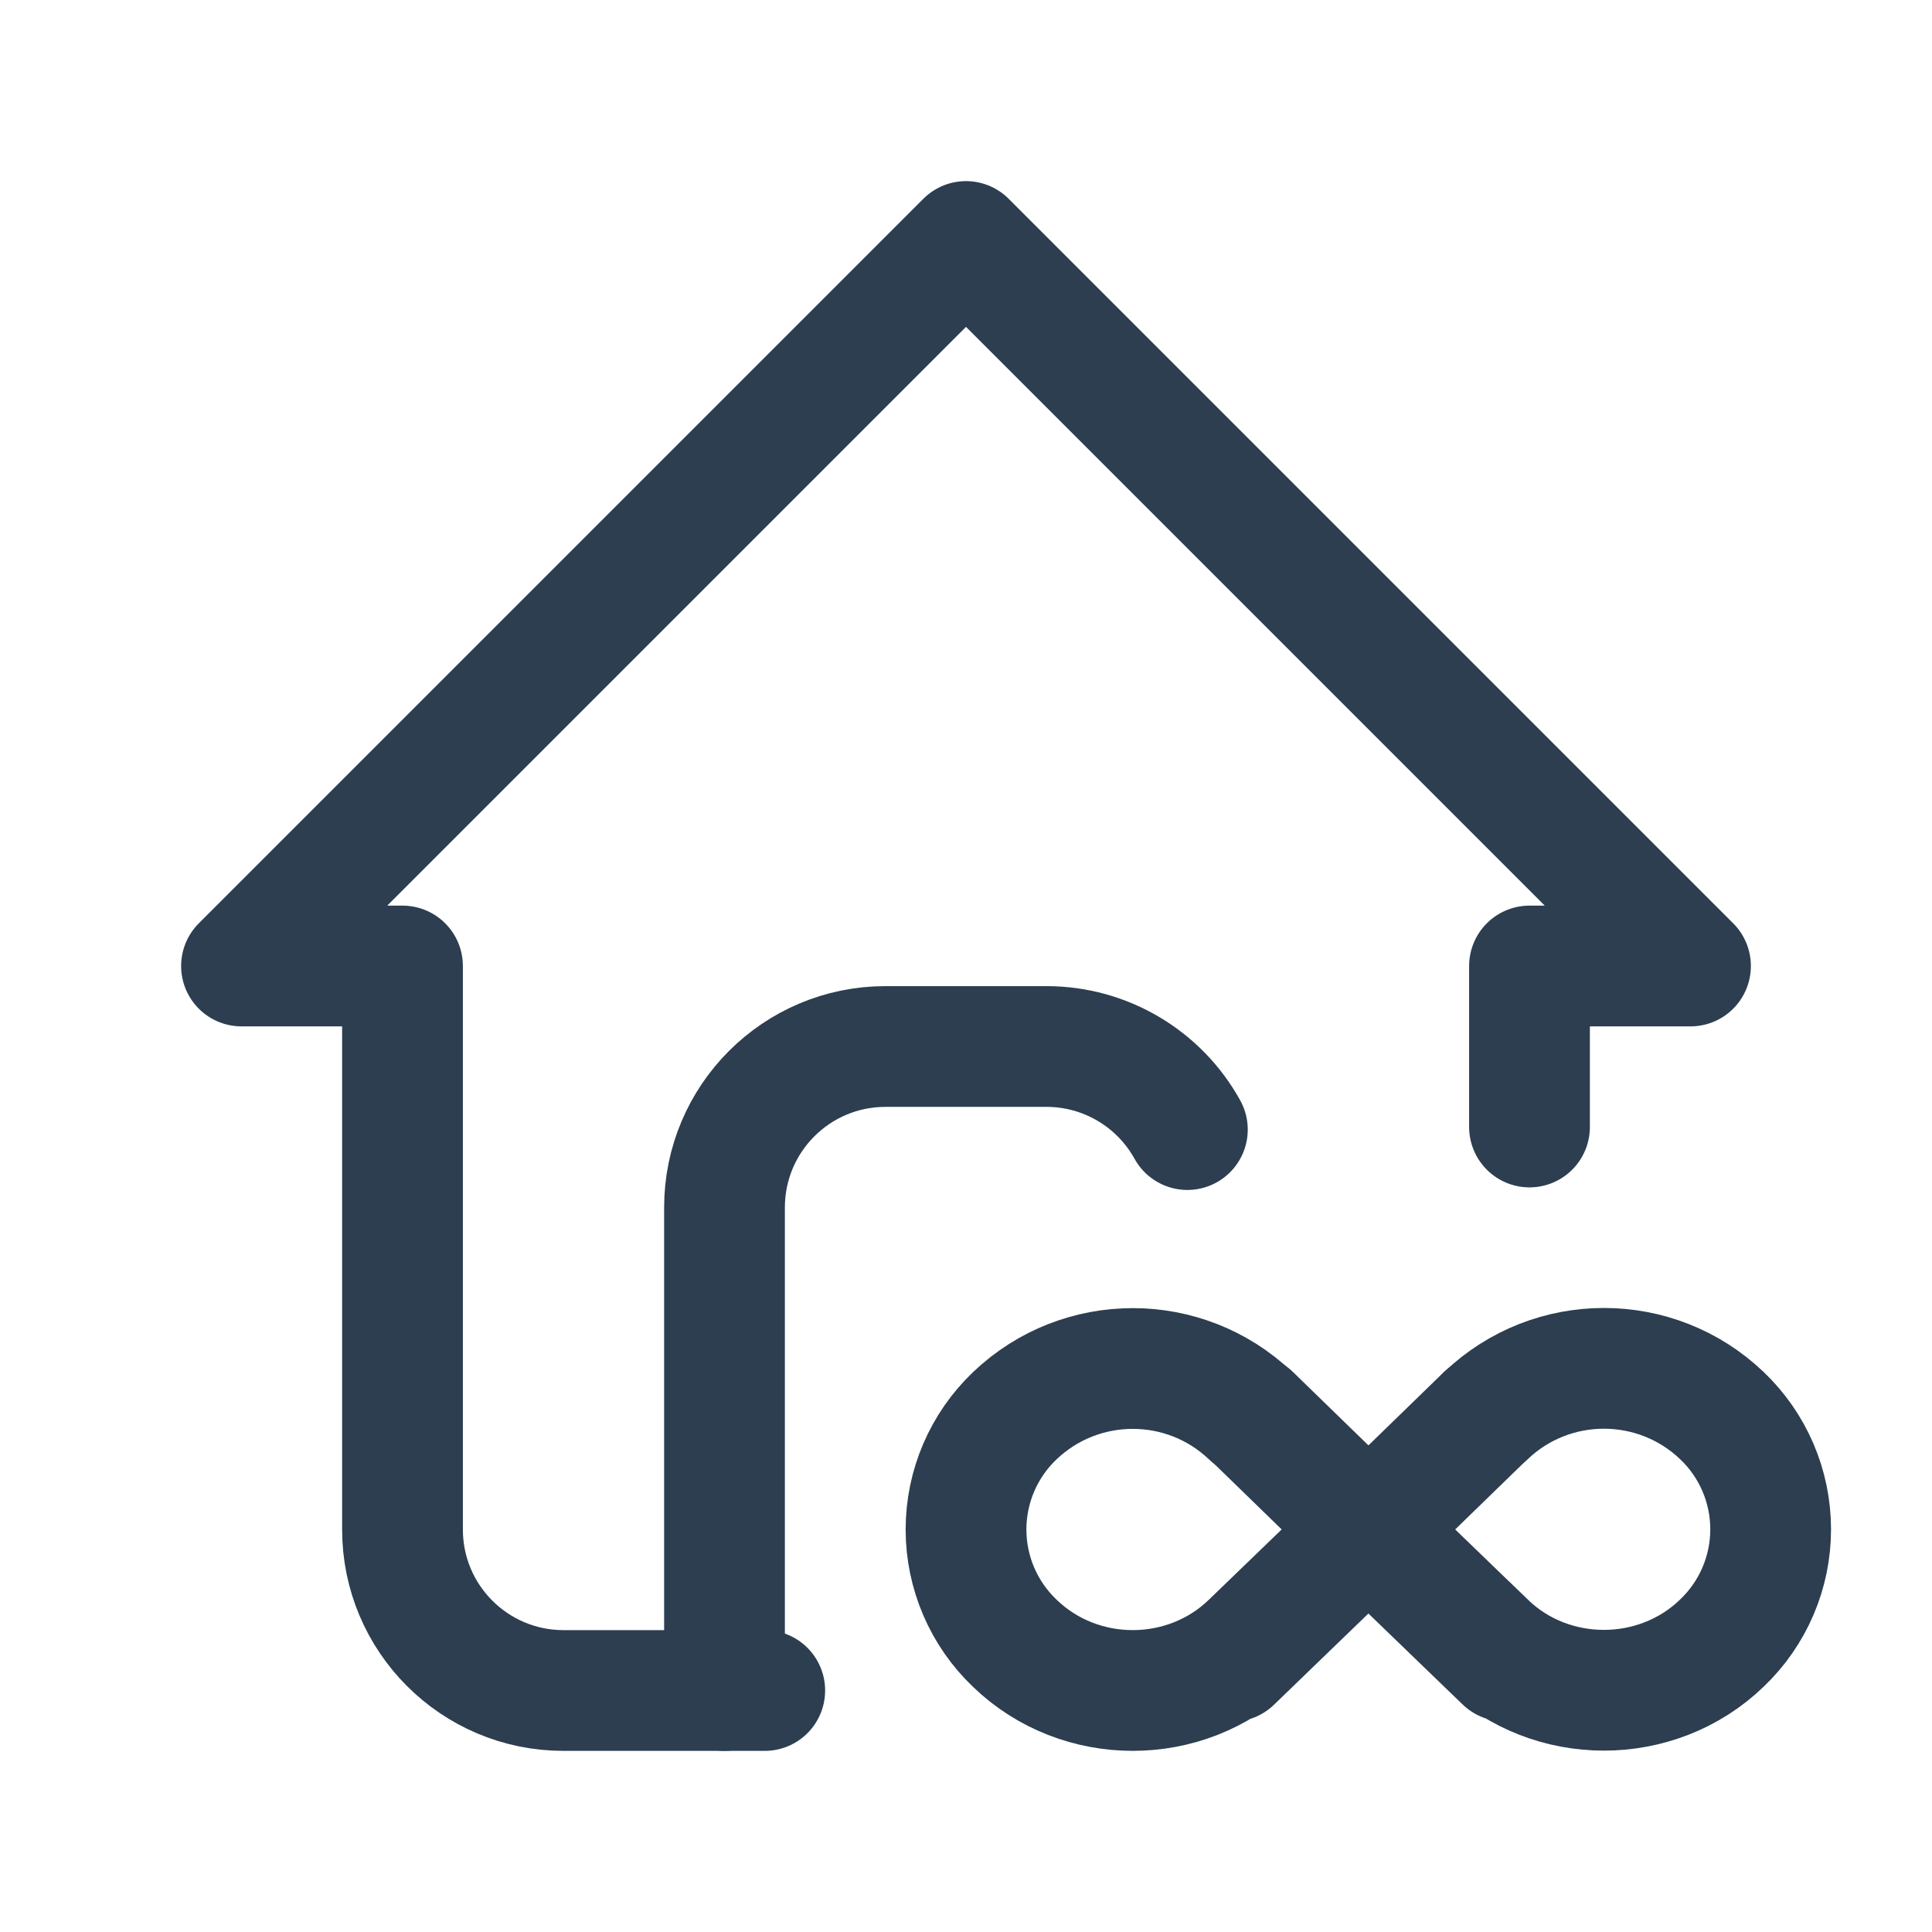
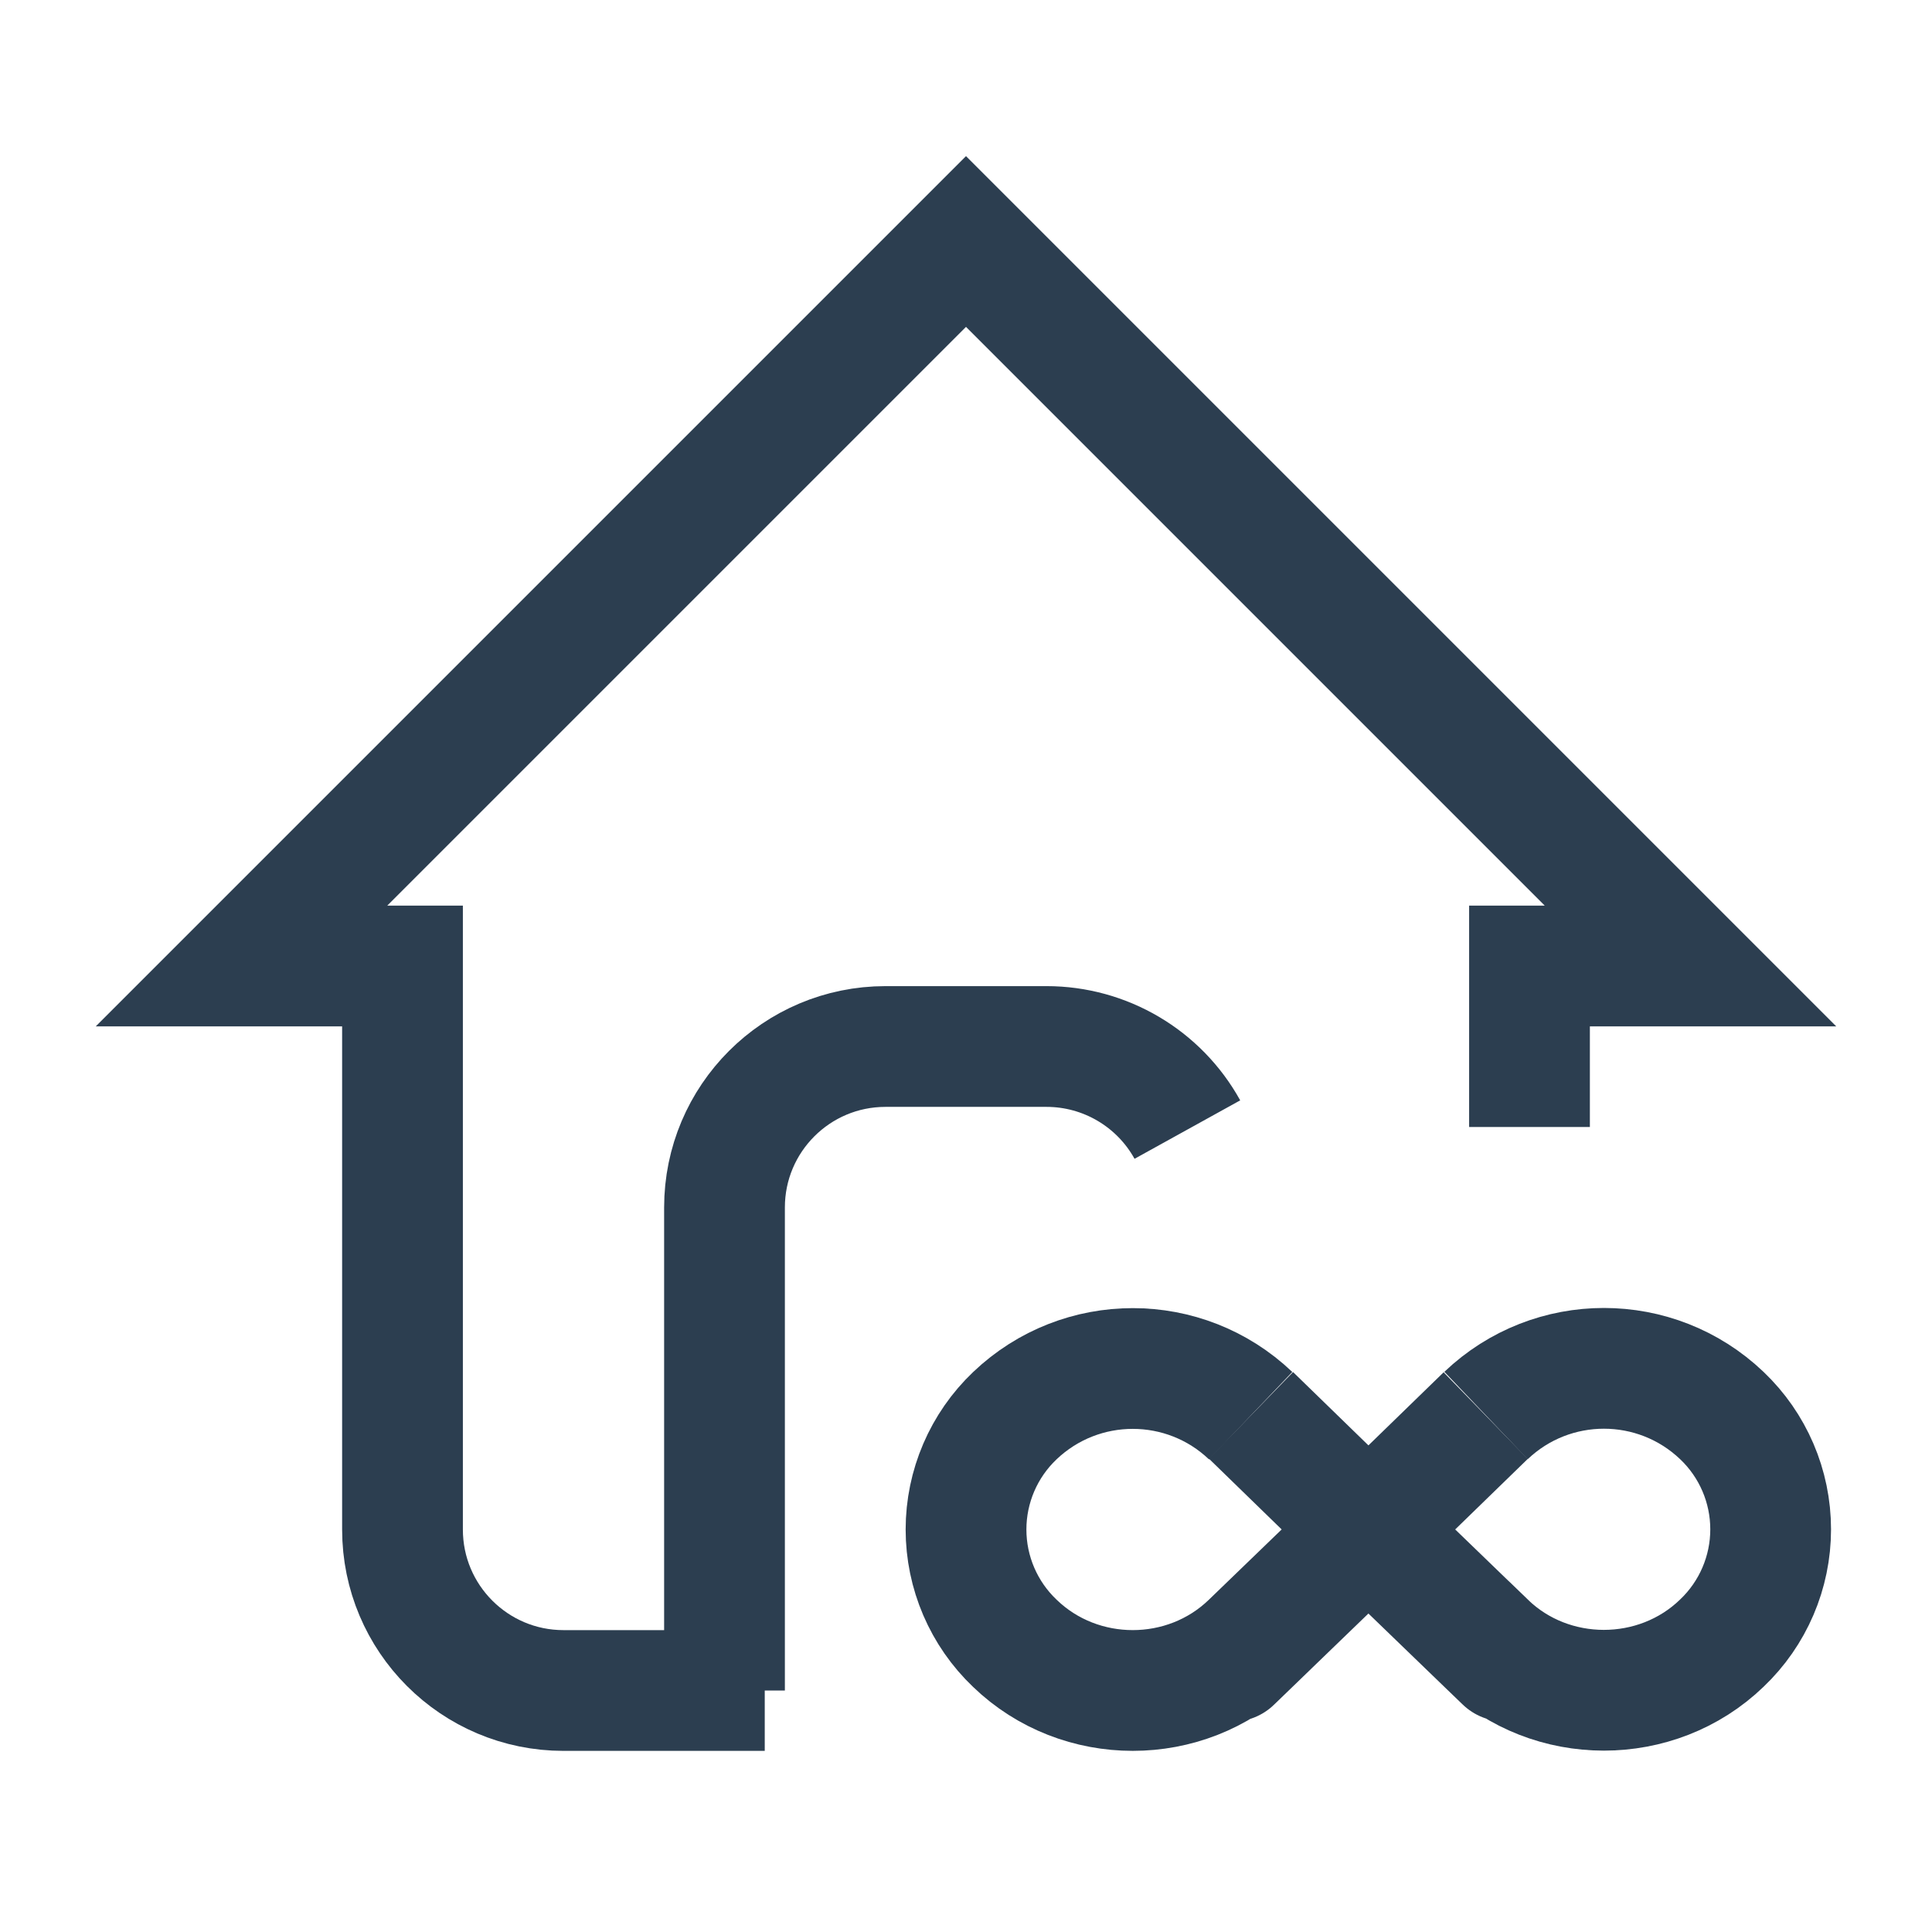
- <svg xmlns="http://www.w3.org/2000/svg" class="icon icon-tabler icon-tabler-home-infinity" width="32" height="32" viewBox="0 0 24 24" stroke-width="1.5" stroke="#2c3e50" fill="none" stroke-linecap="round" stroke-linejoin="round">
+ <svg xmlns="http://www.w3.org/2000/svg" class="icon icon-tabler icon-tabler-home-infinity" width="32" height="32" viewBox="0 0 24 24" stroke-width="1.5" stroke="#2c3e50" fill="none" strokeLinecap="round" strokeLinejoin="round">
  <path stroke="none" d="M0 0h24v24H0z" fill="none" />
  <path d="M19 14v-2h2l-9 -9l-9 9h2v7a2 2 0 0 0 2 2h2.5" />
  <path d="M9 21v-6a2 2 0 0 1 2 -2h2a2 2 0 0 1 1.75 1.032" />
  <path d="M15.536 17.586a2.123 2.123 0 0 0 -2.929 0a1.951 1.951 0 0 0 0 2.828c.809 .781 2.12 .781 2.929 0c.809 -.781 -.805 .778 0 0l1.46 -1.41l1.46 -1.419" />
  <path d="M15.54 17.582l1.46 1.42l1.46 1.41c.809 .78 -.805 -.779 0 0s2.12 .781 2.929 0a1.951 1.951 0 0 0 0 -2.828a2.123 2.123 0 0 0 -2.929 0" />
</svg>
